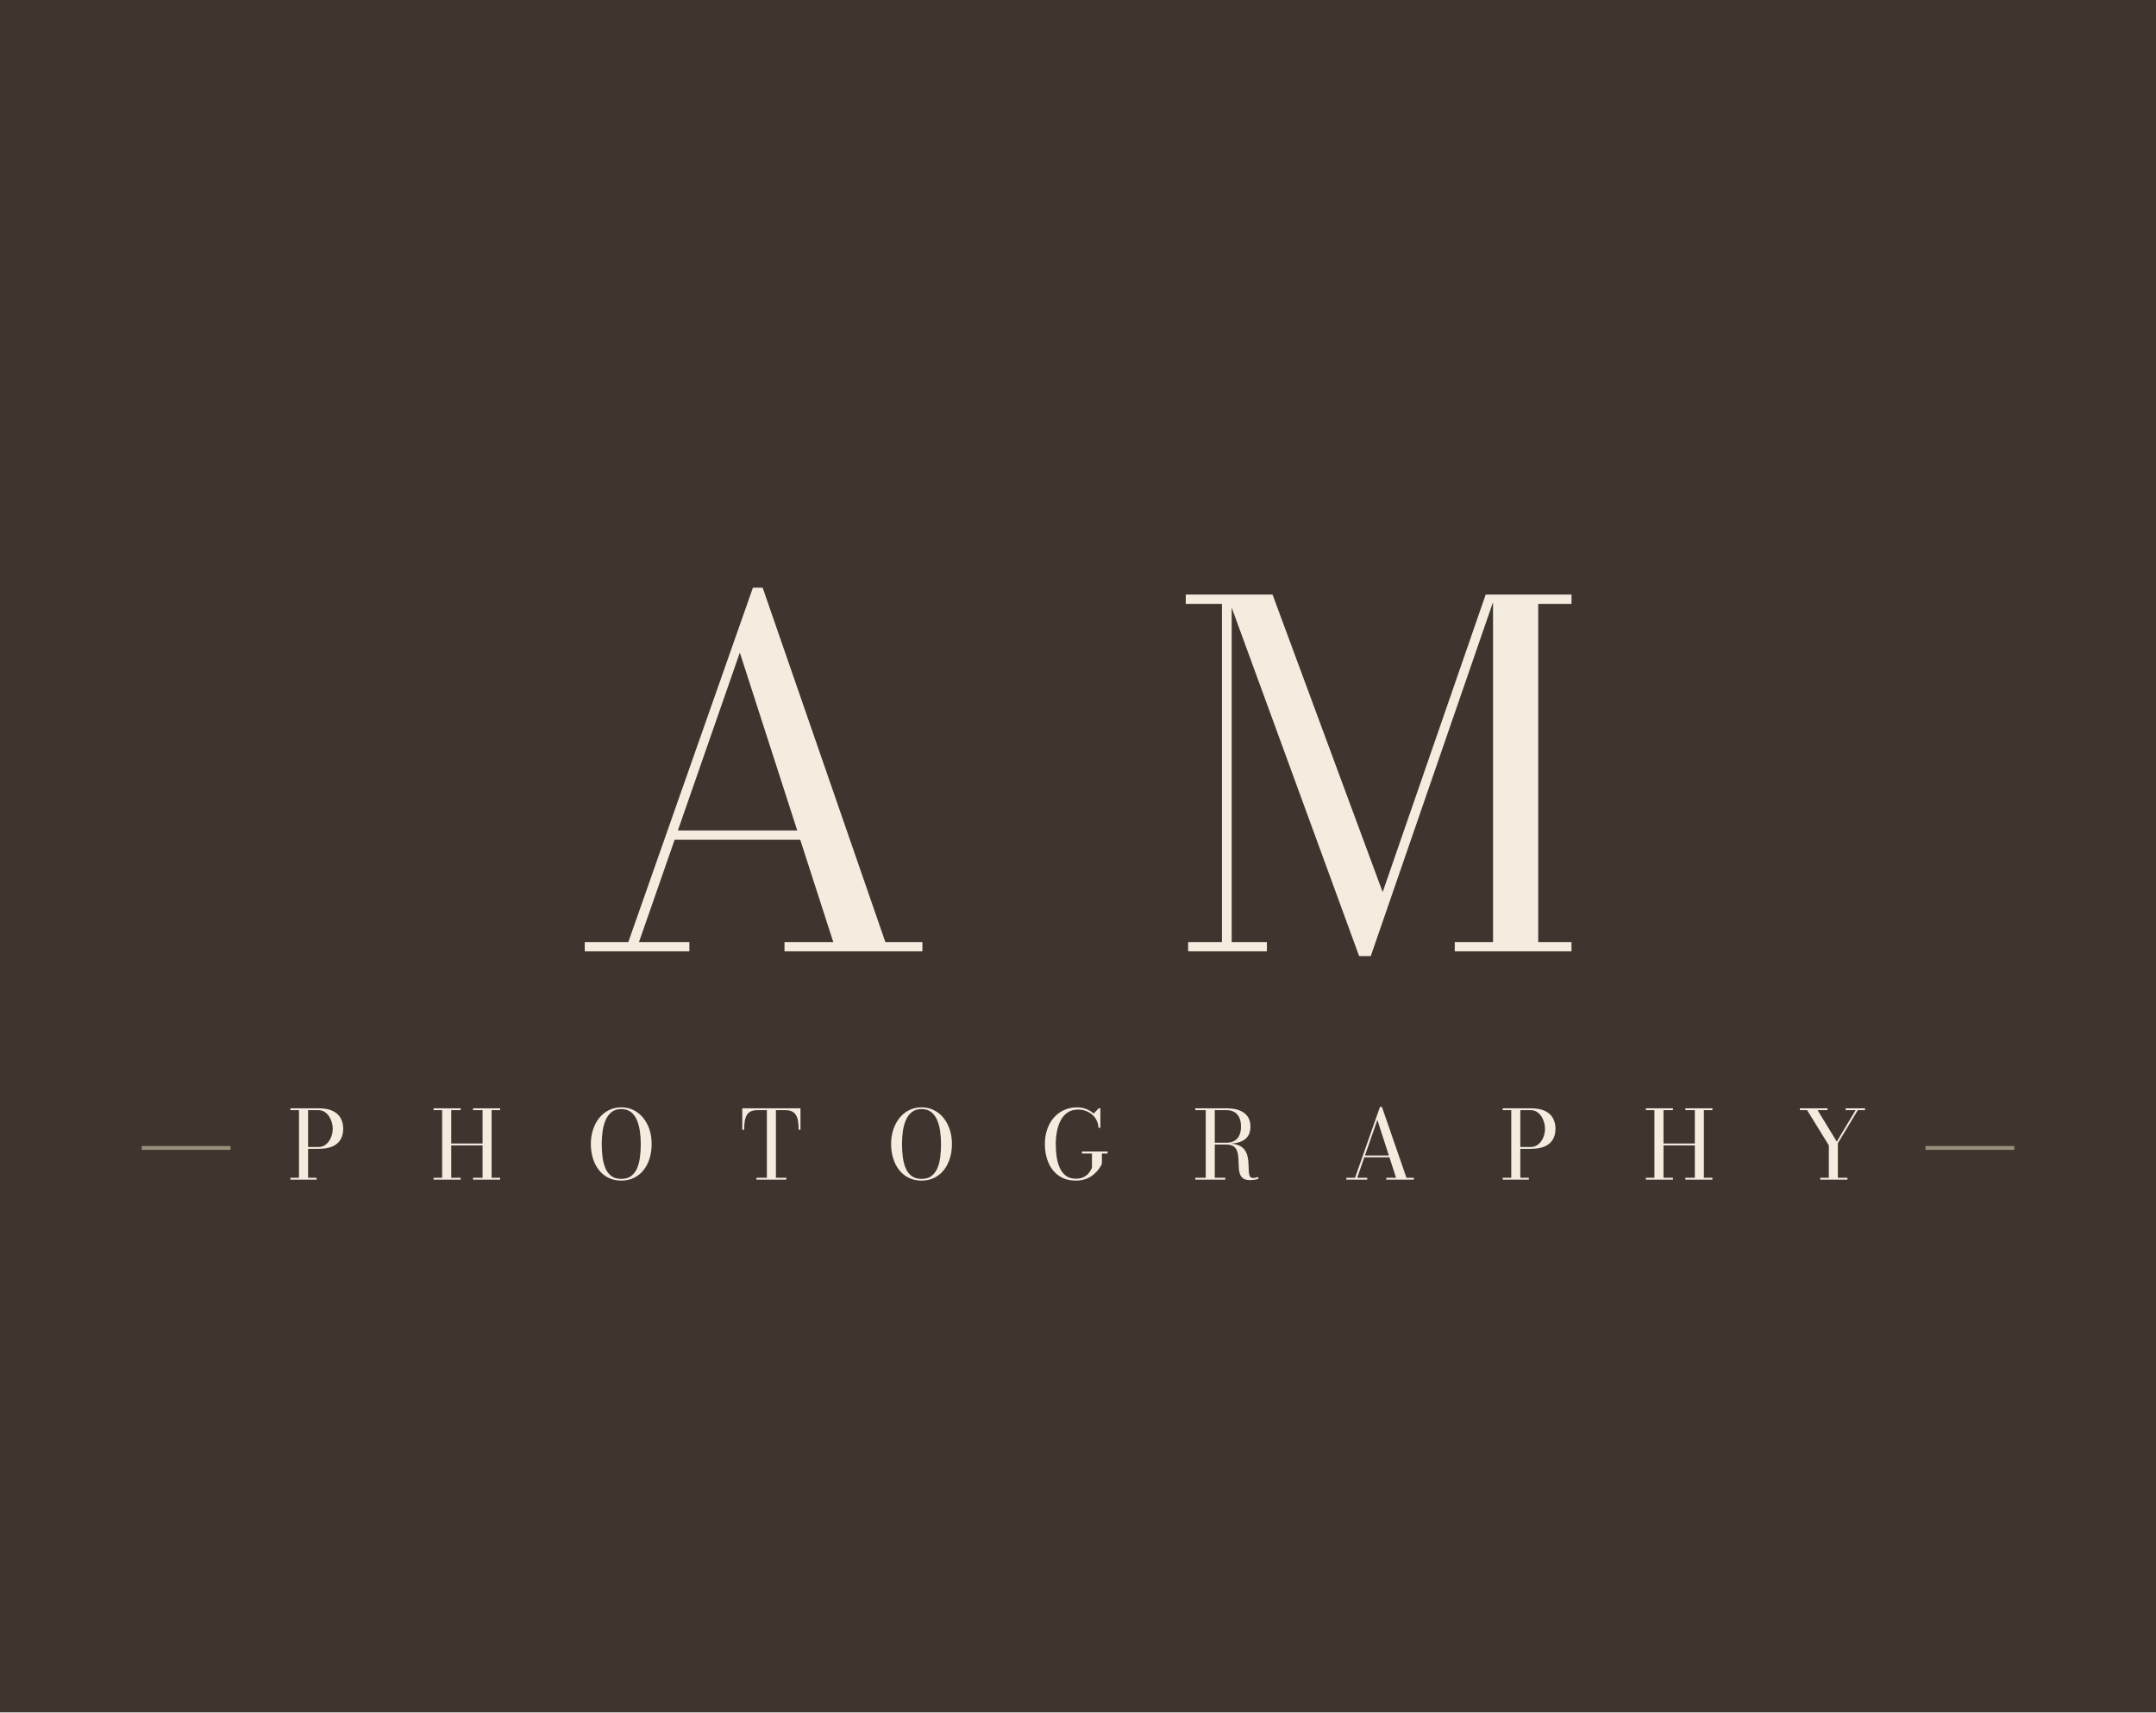
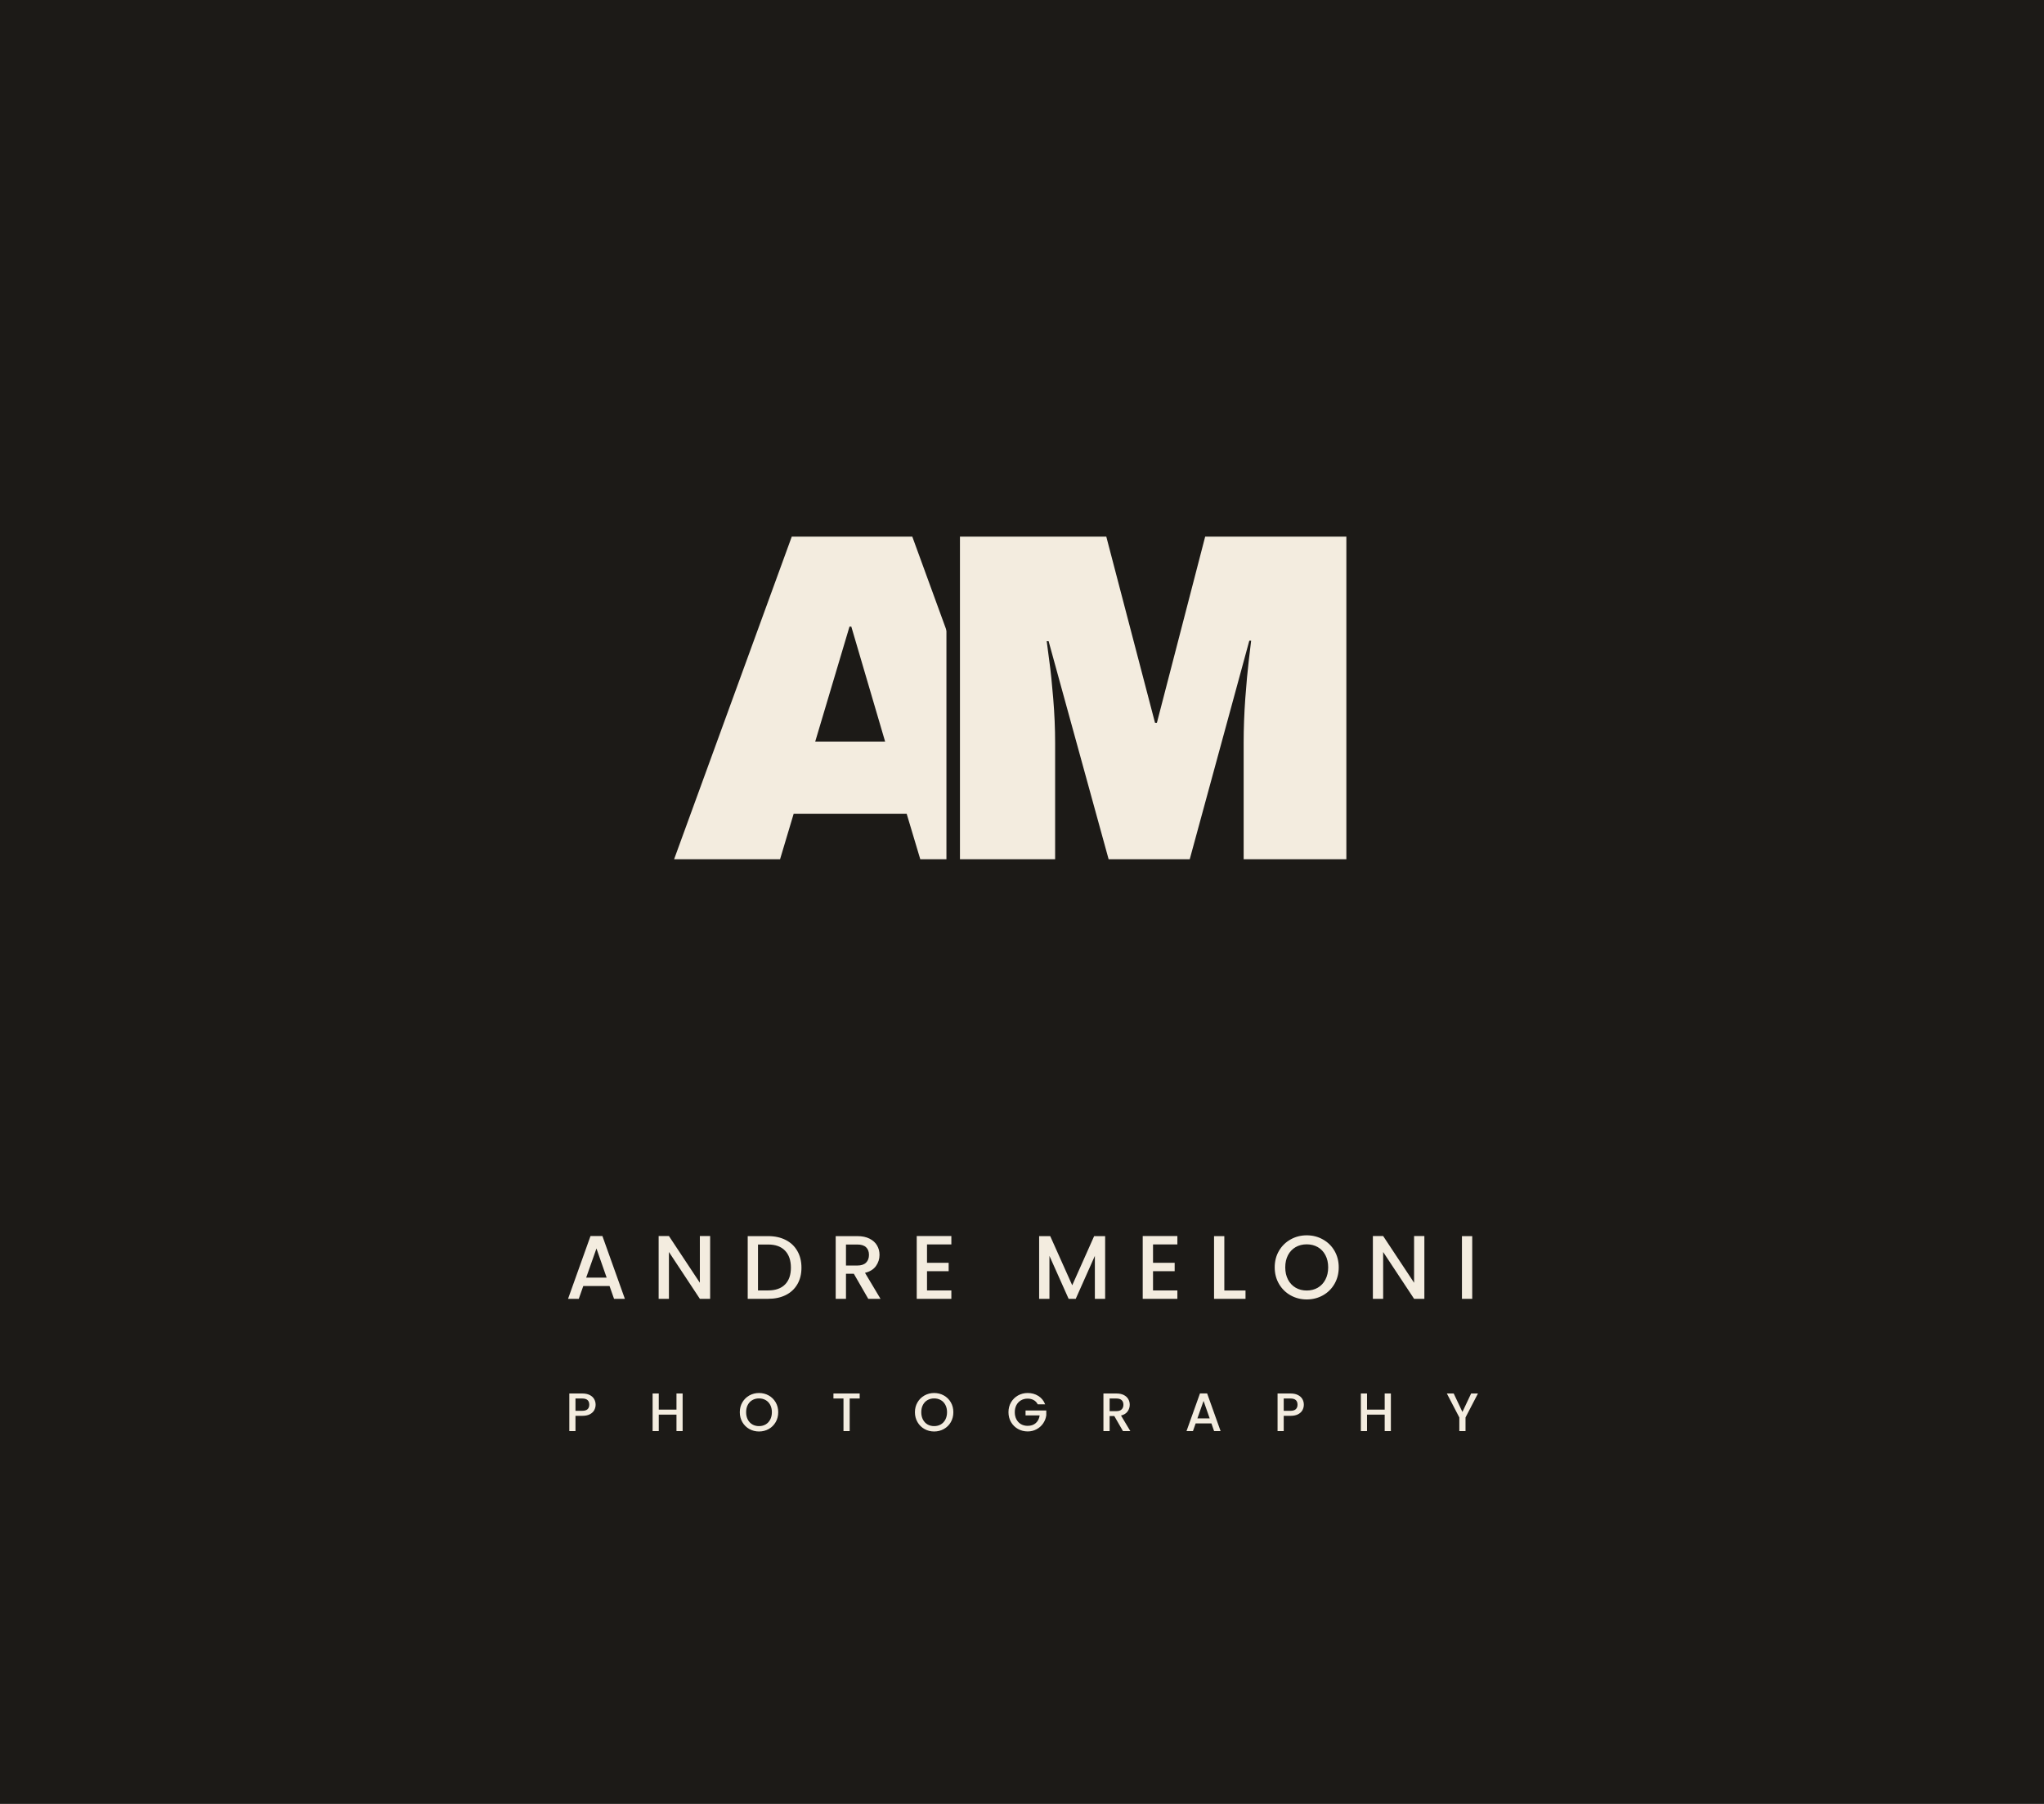
- <svg xmlns="http://www.w3.org/2000/svg" viewBox="0 0 680 540" width="680" height="540">
-   <rect width="680" height="540" fill="#3E362E" />
-   <path transform="translate(179.79,300.00)" d="M32.39,-35.18 L32.39,-38.11 L81.00,-38.11 L81.00,-35.18 L32.39,-35.18 Z M60.75,-114.68 L99.45,-2.93 L111.14,-2.93 L111.14,-0.00 L67.64,-0.00 L67.64,-2.93 L83.02,-2.93 L53.55,-94.20 L21.75,-2.93 L37.64,-2.93 L37.64,-0.00 L4.64,-0.00 L4.64,-2.93 L18.38,-2.93 L57.68,-114.68 L60.75,-114.68 Z M248.88,1.50 L207.18,-112.50 L221.57,-112.50 L256.30,-18.68 L288.79,-112.50 L291.93,-112.50 L252.55,1.50 L248.88,1.50 Z M208.68,-112.50 L208.68,-2.93 L219.79,-2.93 L219.79,-0.00 L194.95,-0.00 L194.95,-2.93 L205.61,-2.93 L205.61,-109.57 L194.20,-109.57 L194.20,-112.50 L208.68,-112.50 Z M315.86,-112.50 L315.86,-109.57 L305.36,-109.57 L305.36,-2.93 L315.86,-2.93 L315.86,-0.00 L279.04,-0.00 L279.04,-2.93 L291.11,-2.93 L291.11,-112.50 L315.86,-112.50 Z" fill="#F3ECDF" />
-   <line x1="44.7" y1="362" x2="72.7" y2="362" stroke="#9A8E7C" stroke-width="1.2" />
-   <line x1="607.3" y1="362" x2="635.3" y2="362" stroke="#9A8E7C" stroke-width="1.2" />
-   <path transform="translate(90.67,372.00)" d="M9.78,-22.50 Q12.50,-22.50 14.21,-21.70 Q15.93,-20.90 16.75,-19.44 Q17.58,-17.99 17.58,-16.04 Q17.58,-14.09 16.75,-12.67 Q15.93,-11.25 14.21,-10.49 Q12.50,-9.72 9.78,-9.72 L6.50,-9.72 L6.50,-0.59 L9.18,-0.59 L9.18,-0.00 L0.93,-0.00 L0.93,-0.59 L3.63,-0.59 L3.63,-21.91 L0.93,-21.91 L0.93,-22.50 L9.78,-22.50 Z M6.50,-10.30 L9.78,-10.30 Q10.86,-10.30 11.69,-10.81 Q12.53,-11.32 13.10,-12.16 Q13.68,-13.00 13.98,-14.02 Q14.28,-15.03 14.28,-16.04 Q14.28,-17.04 13.98,-18.07 Q13.68,-19.11 13.10,-19.98 Q12.53,-20.85 11.69,-21.38 Q10.86,-21.91 9.78,-21.91 L6.50,-21.91 L6.50,-10.30 Z M67.08,-22.50 L67.08,-21.91 L64.38,-21.91 L64.38,-0.59 L67.08,-0.59 L67.08,-0.00 L58.53,-0.00 L58.53,-0.59 L61.53,-0.59 L61.53,-10.80 L51.65,-10.80 L51.65,-0.59 L54.63,-0.59 L54.63,-0.00 L46.08,-0.00 L46.08,-0.59 L48.78,-0.59 L48.78,-21.91 L46.08,-21.91 L46.08,-22.50 L54.63,-22.50 L54.63,-21.91 L51.65,-21.91 L51.65,-11.40 L61.53,-11.40 L61.53,-21.91 L58.53,-21.91 L58.53,-22.50 L67.08,-22.50 Z M105.28,0.30 Q103.00,0.30 101.21,-0.59 Q99.43,-1.49 98.19,-3.07 Q96.95,-4.66 96.32,-6.75 Q95.68,-8.85 95.68,-11.25 Q95.68,-13.65 96.36,-15.74 Q97.04,-17.84 98.30,-19.43 Q99.56,-21.01 101.33,-21.90 Q103.10,-22.80 105.28,-22.80 Q107.45,-22.80 109.22,-21.90 Q110.98,-21.01 112.24,-19.43 Q113.51,-17.84 114.19,-15.74 Q114.86,-13.65 114.86,-11.25 Q114.86,-8.85 114.23,-6.75 Q113.59,-4.66 112.36,-3.07 Q111.13,-1.49 109.34,-0.59 Q107.56,0.30 105.28,0.30 Z M105.28,-0.24 Q107.24,-0.24 108.45,-1.18 Q109.66,-2.11 110.31,-3.69 Q110.96,-5.28 111.19,-7.24 Q111.43,-9.21 111.43,-11.25 Q111.43,-13.29 111.15,-15.25 Q110.88,-17.22 110.20,-18.80 Q109.52,-20.39 108.32,-21.32 Q107.12,-22.26 105.28,-22.26 Q103.44,-22.26 102.24,-21.32 Q101.04,-20.39 100.35,-18.80 Q99.67,-17.22 99.39,-15.25 Q99.11,-13.29 99.11,-11.25 Q99.11,-9.21 99.35,-7.24 Q99.59,-5.28 100.24,-3.69 Q100.89,-2.11 102.10,-1.18 Q103.33,-0.24 105.28,-0.24 Z M147.90,-0.00 L147.90,-0.59 L151.20,-0.59 L151.20,-21.91 L148.20,-21.91 Q146.88,-21.91 146.06,-21.49 Q145.24,-21.06 144.81,-20.25 Q144.38,-19.45 144.21,-18.31 Q144.04,-17.18 144.04,-15.75 L143.44,-15.75 L143.44,-22.50 L161.80,-22.50 L161.80,-15.75 L161.22,-15.75 Q161.22,-17.18 161.05,-18.31 Q160.89,-19.45 160.44,-20.25 Q160.00,-21.06 159.18,-21.49 Q158.37,-21.91 157.05,-21.91 L154.05,-21.91 L154.05,-0.59 L157.35,-0.59 L157.35,-0.00 L147.90,-0.00 Z M199.98,0.30 Q197.70,0.30 195.92,-0.59 Q194.13,-1.49 192.89,-3.07 Q191.66,-4.66 191.02,-6.75 Q190.38,-8.85 190.38,-11.25 Q190.38,-13.65 191.06,-15.74 Q191.75,-17.84 193.01,-19.43 Q194.27,-21.01 196.03,-21.90 Q197.81,-22.80 199.98,-22.80 Q202.16,-22.80 203.92,-21.90 Q205.68,-21.01 206.95,-19.43 Q208.22,-17.84 208.89,-15.74 Q209.57,-13.65 209.57,-11.25 Q209.57,-8.85 208.93,-6.75 Q208.29,-4.66 207.06,-3.07 Q205.83,-1.49 204.05,-0.59 Q202.26,0.30 199.98,0.30 Z M199.98,-0.24 Q201.95,-0.24 203.15,-1.18 Q204.36,-2.11 205.02,-3.69 Q205.67,-5.28 205.90,-7.24 Q206.13,-9.21 206.13,-11.25 Q206.13,-13.29 205.85,-15.25 Q205.58,-17.22 204.90,-18.80 Q204.23,-20.39 203.03,-21.32 Q201.83,-22.26 199.98,-22.26 Q198.14,-22.26 196.94,-21.32 Q195.74,-20.39 195.05,-18.80 Q194.37,-17.22 194.09,-15.25 Q193.82,-13.29 193.82,-11.25 Q193.82,-9.21 194.06,-7.24 Q194.30,-5.28 194.94,-3.69 Q195.59,-2.11 196.81,-1.18 Q198.03,-0.24 199.98,-0.24 Z M250.57,-8.88 L258.68,-8.88 L258.68,-8.22 L256.87,-8.22 L256.87,-4.95 Q256.54,-4.25 255.89,-3.35 Q255.25,-2.45 254.25,-1.61 Q253.25,-0.78 251.86,-0.24 Q250.46,0.30 248.63,0.30 Q245.51,0.30 243.34,-1.20 Q241.16,-2.70 240.02,-5.31 Q238.88,-7.92 238.88,-11.25 Q238.88,-13.75 239.61,-15.86 Q240.34,-17.97 241.69,-19.53 Q243.04,-21.09 244.91,-21.94 Q246.79,-22.80 249.07,-22.80 Q250.55,-22.80 251.91,-22.28 Q253.27,-21.76 254.29,-20.85 L255.86,-22.50 L256.39,-22.50 L256.39,-16.35 L255.79,-16.35 Q255.73,-17.69 255.18,-18.74 Q254.65,-19.80 253.75,-20.55 Q252.85,-21.30 251.72,-21.70 Q250.60,-22.10 249.37,-22.10 Q247.42,-22.10 246.06,-21.18 Q244.70,-20.26 243.88,-18.71 Q243.07,-17.16 242.69,-15.22 Q242.32,-13.29 242.32,-11.25 Q242.32,-9.21 242.59,-7.26 Q242.87,-5.31 243.57,-3.74 Q244.27,-2.16 245.50,-1.23 Q246.73,-0.30 248.63,-0.30 Q250.03,-0.30 250.97,-0.74 Q251.90,-1.17 252.47,-1.78 Q253.03,-2.39 253.33,-2.95 Q253.63,-3.51 253.73,-3.75 L253.73,-8.22 L250.57,-8.22 L250.57,-8.88 Z M291.72,-11.31 L291.72,-11.65 L296.22,-11.65 Q297.66,-11.65 298.67,-12.24 Q299.69,-12.84 300.21,-13.98 Q300.74,-15.12 300.74,-16.75 Q300.74,-18.39 300.21,-19.54 Q299.69,-20.70 298.67,-21.30 Q297.66,-21.91 296.22,-21.91 L286.32,-21.91 L286.32,-22.50 L296.22,-22.50 Q298.49,-22.50 300.17,-21.88 Q301.86,-21.25 302.79,-19.98 Q303.72,-18.70 303.72,-16.75 Q303.72,-14.80 302.85,-13.60 Q301.98,-12.40 300.30,-11.85 Q298.64,-11.31 296.22,-11.31 L291.72,-11.31 Z M286.32,-0.00 L286.32,-0.59 L295.79,-0.59 L295.79,-0.00 L286.32,-0.00 Z M289.62,-0.31 L289.62,-22.10 L292.47,-22.10 L292.47,-0.31 L289.62,-0.31 Z M303.57,0.15 Q302.26,0.15 301.54,-0.32 Q300.81,-0.80 300.48,-1.60 Q300.15,-2.40 300.07,-3.40 Q299.99,-4.40 299.97,-5.46 Q299.95,-6.52 299.85,-7.52 Q299.74,-8.52 299.38,-9.32 Q299.03,-10.12 298.24,-10.60 Q297.45,-11.07 296.07,-11.07 L291.72,-11.07 L291.72,-11.39 L296.67,-11.39 Q298.81,-11.39 300.08,-10.80 Q301.35,-10.21 301.99,-9.24 Q302.64,-8.26 302.86,-7.11 Q303.09,-5.95 303.11,-4.80 Q303.14,-3.65 303.19,-2.67 Q303.24,-1.70 303.52,-1.11 Q303.79,-0.53 304.54,-0.53 Q305.03,-0.53 305.39,-0.62 Q305.76,-0.72 306.06,-0.87 L306.27,-0.31 Q305.91,-0.12 305.19,0.01 Q304.47,0.15 303.57,0.15 Z M339.51,-7.04 L339.51,-7.62 L349.24,-7.62 L349.24,-7.04 L339.51,-7.04 Z M345.19,-22.94 L352.93,-0.59 L355.26,-0.59 L355.26,-0.00 L346.56,-0.00 L346.56,-0.59 L349.64,-0.59 L343.75,-18.84 L337.39,-0.59 L340.56,-0.59 L340.56,-0.00 L333.96,-0.00 L333.96,-0.59 L336.71,-0.59 L344.57,-22.94 L345.19,-22.94 Z M392.13,-22.50 Q394.84,-22.50 396.56,-21.70 Q398.28,-20.90 399.10,-19.44 Q399.93,-17.99 399.93,-16.04 Q399.93,-14.09 399.10,-12.67 Q398.28,-11.25 396.56,-10.49 Q394.84,-9.72 392.13,-9.72 L388.84,-9.72 L388.84,-0.59 L391.53,-0.59 L391.53,-0.00 L383.28,-0.00 L383.28,-0.59 L385.98,-0.59 L385.98,-21.91 L383.28,-21.91 L383.28,-22.50 L392.13,-22.50 Z M388.84,-10.30 L392.13,-10.30 Q393.21,-10.30 394.04,-10.81 Q394.87,-11.32 395.45,-12.16 Q396.03,-13.00 396.33,-14.02 Q396.63,-15.03 396.63,-16.04 Q396.63,-17.04 396.33,-18.07 Q396.03,-19.11 395.45,-19.98 Q394.87,-20.85 394.04,-21.38 Q393.21,-21.91 392.13,-21.91 L388.84,-21.91 L388.84,-10.30 Z M449.43,-22.50 L449.43,-21.91 L446.73,-21.91 L446.73,-0.59 L449.43,-0.59 L449.43,-0.00 L440.88,-0.00 L440.88,-0.59 L443.88,-0.59 L443.88,-10.80 L434.00,-10.80 L434.00,-0.59 L436.98,-0.59 L436.98,-0.00 L428.43,-0.00 L428.43,-0.59 L431.13,-0.59 L431.13,-21.91 L428.43,-21.91 L428.43,-22.50 L436.98,-22.50 L436.98,-21.91 L434.00,-21.91 L434.00,-11.40 L443.88,-11.40 L443.88,-21.91 L440.88,-21.91 L440.88,-22.50 L449.43,-22.50 Z M483.44,-0.00 L483.44,-0.59 L486.14,-0.59 L486.14,-10.81 L479.30,-21.91 L477.01,-21.91 L477.01,-22.50 L485.71,-22.50 L485.71,-21.91 L482.60,-21.91 L488.65,-12.00 L494.59,-21.91 L491.44,-21.91 L491.44,-22.50 L497.56,-22.50 L497.56,-21.91 L495.28,-21.91 L488.99,-11.49 L488.99,-0.59 L492.01,-0.59 L492.01,-0.00 L483.44,-0.00 Z" fill="#F3ECDF" />
+ <svg xmlns="http://www.w3.org/2000/svg" viewBox="0 0 680 600" width="680" height="600">
+   <rect width="680" height="600" fill="#1C1A17" />
+   <path transform="translate(222.7,285.8)" d="M83.46,-0.00 L78.93,-15.14 L41.34,-15.14 L36.81,-0.00 L1.56,-0.00 L40.71,-107.32 L80.80,-107.32 L119.97,-0.00 L83.46,-0.00 Z M48.51,-39.15 L71.76,-39.15 L60.52,-77.37 L59.91,-77.37 L48.51,-39.15 Z" fill="#F3ECDF" />
+   <path transform="translate(310.0,285.8)" d="M103.74,-0.00 L103.74,-38.68 Q103.74,-45.87 104.28,-53.43 Q104.84,-60.99 105.45,-66.13 Q106.08,-71.30 106.23,-72.69 L105.62,-72.69 L85.80,-0.00 L58.82,-0.00 L38.85,-72.54 L38.22,-72.54 Q38.37,-71.13 39.07,-66.06 Q39.78,-60.99 40.39,-53.43 Q41.02,-45.87 41.02,-38.68 L41.02,-0.00 L9.36,-0.00 L9.36,-107.32 L58.04,-107.32 L74.25,-45.39 L74.88,-45.39 L90.94,-107.32 L137.91,-107.32 L137.91,-0.00 L103.74,-0.00 Z" fill="#1C1A17" stroke="#1C1A17" stroke-width="9" stroke-linejoin="round" />
+   <path transform="translate(310.0,285.8)" d="M103.74,-0.00 L103.74,-38.68 Q103.74,-45.87 104.28,-53.43 Q104.84,-60.99 105.45,-66.13 Q106.08,-71.30 106.23,-72.69 L105.62,-72.69 L85.80,-0.00 L58.82,-0.00 L38.85,-72.54 L38.22,-72.54 Q38.37,-71.13 39.07,-66.06 Q39.78,-60.99 40.39,-53.43 Q41.02,-45.87 41.02,-38.68 L41.02,-0.00 L9.36,-0.00 L9.36,-107.32 L58.04,-107.32 L74.25,-45.39 L74.88,-45.39 L90.94,-107.32 L137.91,-107.32 L137.91,-0.00 L103.74,-0.00 Z" fill="#F3ECDF" />
+   <path transform="translate(187.96,432.00)" d="M14.82,-4.26 L6.09,-4.26 L4.59,-0.00 L1.02,-0.00 L8.49,-20.88 L12.45,-20.88 L19.92,-0.00 L16.32,-0.00 L14.82,-4.26 Z M13.86,-7.05 L10.47,-16.74 L7.05,-7.05 L13.86,-7.05 Z M48.29,-0.00 L44.87,-0.00 L34.58,-15.57 L34.58,-0.00 L31.16,-0.00 L31.16,-20.88 L34.58,-20.88 L44.87,-5.34 L44.87,-20.88 L48.29,-20.88 L48.29,-0.00 Z M67.60,-20.85 Q70.93,-20.85 73.43,-19.57 Q75.94,-18.30 77.30,-15.91 Q78.67,-13.53 78.67,-10.35 Q78.67,-7.17 77.30,-4.83 Q75.94,-2.49 73.43,-1.24 Q70.93,-0.00 67.60,-0.00 L60.79,-0.00 L60.79,-20.85 L67.60,-20.85 Z M67.60,-2.79 Q71.26,-2.79 73.21,-4.77 Q75.16,-6.75 75.16,-10.35 Q75.16,-13.98 73.21,-16.02 Q71.26,-18.06 67.60,-18.06 L64.21,-18.06 L64.21,-2.79 L67.60,-2.79 Z M100.89,-0.00 L96.09,-8.34 L93.48,-8.34 L93.48,-0.00 L90.06,-0.00 L90.06,-20.85 L97.26,-20.85 Q99.66,-20.85 101.32,-20.01 Q102.99,-19.17 103.81,-17.76 Q104.64,-16.35 104.64,-14.61 Q104.64,-12.57 103.45,-10.90 Q102.27,-9.24 99.81,-8.64 L104.97,-0.00 L100.89,-0.00 Z M93.48,-11.07 L97.26,-11.07 Q99.18,-11.07 100.16,-12.03 Q101.13,-12.99 101.13,-14.61 Q101.13,-16.23 100.17,-17.14 Q99.21,-18.06 97.26,-18.06 L93.48,-18.06 L93.48,-11.07 Z M120.44,-18.09 L120.44,-11.97 L127.64,-11.97 L127.64,-9.18 L120.44,-9.18 L120.44,-2.79 L128.54,-2.79 L128.54,-0.00 L117.02,-0.00 L117.02,-20.88 L128.54,-20.88 L128.54,-18.09 L120.44,-18.09 Z M179.70,-20.85 L179.70,-0.00 L176.28,-0.00 L176.28,-14.28 L169.92,-0.00 L167.55,-0.00 L161.17,-14.28 L161.17,-0.00 L157.74,-0.00 L157.74,-20.85 L161.43,-20.85 L168.75,-4.50 L176.04,-20.85 L179.70,-20.85 Z M195.63,-18.09 L195.63,-11.97 L202.83,-11.97 L202.83,-9.18 L195.63,-9.18 L195.63,-2.79 L203.73,-2.79 L203.73,-0.00 L192.20,-0.00 L192.20,-20.88 L203.73,-20.88 L203.73,-18.09 L195.63,-18.09 Z M219.35,-2.76 L226.40,-2.76 L226.40,-0.00 L215.93,-0.00 L215.93,-20.85 L219.35,-20.85 L219.35,-2.76 Z M246.76,0.21 Q243.85,0.21 241.40,-1.15 Q238.96,-2.52 237.53,-4.96 Q236.11,-7.41 236.11,-10.47 Q236.11,-13.53 237.53,-15.96 Q238.96,-18.39 241.40,-19.75 Q243.85,-21.12 246.76,-21.12 Q249.70,-21.12 252.14,-19.75 Q254.59,-18.39 256.00,-15.96 Q257.41,-13.53 257.41,-10.47 Q257.41,-7.41 256.00,-4.96 Q254.59,-2.52 252.14,-1.15 Q249.70,0.21 246.76,0.21 Z M246.76,-2.76 Q248.83,-2.76 250.45,-3.70 Q252.07,-4.65 252.98,-6.40 Q253.90,-8.16 253.90,-10.47 Q253.90,-12.78 252.98,-14.52 Q252.07,-16.26 250.45,-17.19 Q248.83,-18.12 246.76,-18.12 Q244.69,-18.12 243.07,-17.19 Q241.45,-16.26 240.53,-14.52 Q239.62,-12.78 239.62,-10.47 Q239.62,-8.16 240.53,-6.40 Q241.45,-4.65 243.07,-3.70 Q244.69,-2.76 246.76,-2.76 Z M285.90,-0.00 L282.48,-0.00 L272.19,-15.57 L272.19,-0.00 L268.77,-0.00 L268.77,-20.88 L272.19,-20.88 L282.48,-5.34 L282.48,-20.88 L285.90,-20.88 L285.90,-0.00 Z M301.82,-20.85 L301.82,-0.00 L298.40,-0.00 L298.40,-20.85 L301.82,-20.85 Z" fill="#F3ECDF" />
+   <path transform="translate(188.05,476.00)" d="M10.10,-8.78 Q10.10,-7.83 9.65,-6.98 Q9.20,-6.14 8.21,-5.61 Q7.22,-5.08 5.67,-5.08 L3.40,-5.08 L3.40,-0.00 L1.35,-0.00 L1.35,-12.51 L5.67,-12.51 Q7.11,-12.51 8.11,-12.01 Q9.11,-11.52 9.60,-10.67 Q10.10,-9.83 10.10,-8.78 Z M5.67,-6.75 Q6.84,-6.75 7.42,-7.28 Q7.99,-7.81 7.99,-8.78 Q7.99,-10.84 5.67,-10.84 L3.40,-10.84 L3.40,-6.75 L5.67,-6.75 Z M39.05,-12.51 L39.05,-0.00 L37.00,-0.00 L37.00,-5.47 L31.11,-5.47 L31.11,-0.00 L29.06,-0.00 L29.06,-12.51 L31.11,-12.51 L31.11,-7.15 L37.00,-7.15 L37.00,-12.51 L39.05,-12.51 Z M64.46,0.13 Q62.71,0.13 61.24,-0.69 Q59.78,-1.51 58.92,-2.98 Q58.07,-4.45 58.07,-6.28 Q58.07,-8.12 58.92,-9.57 Q59.78,-11.03 61.24,-11.85 Q62.71,-12.67 64.46,-12.67 Q66.22,-12.67 67.69,-11.85 Q69.15,-11.03 70.00,-9.57 Q70.85,-8.12 70.85,-6.28 Q70.85,-4.45 70.00,-2.98 Q69.15,-1.51 67.69,-0.69 Q66.22,0.13 64.46,0.13 Z M64.46,-1.66 Q65.70,-1.66 66.67,-2.22 Q67.64,-2.79 68.19,-3.84 Q68.74,-4.90 68.74,-6.28 Q68.74,-7.67 68.19,-8.71 Q67.64,-9.76 66.67,-10.31 Q65.70,-10.87 64.46,-10.87 Q63.21,-10.87 62.24,-10.31 Q61.27,-9.76 60.72,-8.71 Q60.17,-7.67 60.17,-6.28 Q60.17,-4.90 60.72,-3.84 Q61.27,-2.79 62.24,-2.22 Q63.21,-1.66 64.46,-1.66 Z M97.95,-12.51 L97.95,-10.84 L94.62,-10.84 L94.62,-0.00 L92.56,-0.00 L92.56,-10.84 L89.22,-10.84 L89.22,-12.51 L97.95,-12.51 Z M122.72,0.13 Q120.98,0.13 119.51,-0.69 Q118.04,-1.51 117.19,-2.98 Q116.33,-4.45 116.33,-6.28 Q116.33,-8.12 117.19,-9.57 Q118.04,-11.03 119.51,-11.85 Q120.98,-12.67 122.72,-12.67 Q124.49,-12.67 125.95,-11.85 Q127.42,-11.03 128.27,-9.57 Q129.11,-8.12 129.11,-6.28 Q129.11,-4.45 128.27,-2.98 Q127.42,-1.51 125.95,-0.69 Q124.49,0.13 122.72,0.13 Z M122.72,-1.66 Q123.96,-1.66 124.94,-2.22 Q125.91,-2.79 126.46,-3.84 Q127.01,-4.90 127.01,-6.28 Q127.01,-7.67 126.46,-8.71 Q125.91,-9.76 124.94,-10.31 Q123.96,-10.87 122.72,-10.87 Q121.48,-10.87 120.51,-10.31 Q119.54,-9.76 118.99,-8.71 Q118.44,-7.67 118.44,-6.28 Q118.44,-4.90 118.99,-3.84 Q119.54,-2.79 120.51,-2.22 Q121.48,-1.66 122.72,-1.66 Z M157.18,-8.91 Q156.70,-9.85 155.83,-10.32 Q154.97,-10.80 153.84,-10.80 Q152.59,-10.80 151.62,-10.24 Q150.65,-9.68 150.10,-8.66 Q149.55,-7.63 149.55,-6.28 Q149.55,-4.93 150.10,-3.90 Q150.65,-2.86 151.62,-2.30 Q152.59,-1.75 153.84,-1.75 Q155.51,-1.75 156.55,-2.68 Q157.60,-3.62 157.83,-5.22 L153.13,-5.22 L153.13,-6.86 L160.03,-6.86 L160.03,-5.26 Q159.83,-3.80 158.99,-2.57 Q158.16,-1.35 156.81,-0.62 Q155.47,0.11 153.84,0.11 Q152.07,0.11 150.61,-0.71 Q149.16,-1.53 148.30,-2.99 Q147.45,-4.45 147.45,-6.28 Q147.45,-8.12 148.30,-9.57 Q149.16,-11.03 150.62,-11.85 Q152.09,-12.67 153.84,-12.67 Q155.83,-12.67 157.39,-11.69 Q158.95,-10.71 159.65,-8.91 L157.18,-8.91 Z M185.54,-0.00 L182.66,-5.00 L181.10,-5.00 L181.10,-0.00 L179.04,-0.00 L179.04,-12.51 L183.36,-12.51 Q184.80,-12.51 185.80,-12.01 Q186.80,-11.50 187.29,-10.66 Q187.79,-9.81 187.79,-8.77 Q187.79,-7.54 187.08,-6.54 Q186.37,-5.54 184.89,-5.18 L187.99,-0.00 L185.54,-0.00 Z M181.10,-6.64 L183.36,-6.64 Q184.52,-6.64 185.10,-7.22 Q185.69,-7.79 185.69,-8.77 Q185.69,-9.74 185.11,-10.29 Q184.53,-10.84 183.36,-10.84 L181.10,-10.84 L181.10,-6.64 Z M214.96,-2.56 L209.72,-2.56 L208.82,-0.00 L206.68,-0.00 L211.16,-12.53 L213.54,-12.53 L218.02,-0.00 L215.86,-0.00 L214.96,-2.56 Z M214.39,-4.23 L212.35,-10.04 L210.30,-4.23 L214.39,-4.23 Z M245.71,-8.78 Q245.71,-7.83 245.26,-6.98 Q244.81,-6.14 243.82,-5.61 Q242.83,-5.08 241.29,-5.08 L239.02,-5.08 L239.02,-0.00 L236.97,-0.00 L236.97,-12.51 L241.29,-12.51 Q242.73,-12.51 243.72,-12.01 Q244.72,-11.52 245.22,-10.67 Q245.71,-9.83 245.71,-8.78 Z M241.29,-6.75 Q242.46,-6.75 243.03,-7.28 Q243.61,-7.81 243.61,-8.78 Q243.61,-10.84 241.29,-10.84 L239.02,-10.84 L239.02,-6.75 L241.29,-6.75 Z M274.67,-12.51 L274.67,-0.00 L272.61,-0.00 L272.61,-5.47 L266.73,-5.47 L266.73,-0.00 L264.68,-0.00 L264.68,-12.51 L266.73,-12.51 L266.73,-7.15 L272.61,-7.15 L272.61,-12.51 L274.67,-12.51 Z M303.64,-12.51 L299.50,-4.54 L299.50,-0.00 L297.44,-0.00 L297.44,-4.54 L293.29,-12.51 L295.57,-12.51 L298.47,-6.37 L301.37,-12.51 L303.64,-12.51 Z" fill="#F3ECDF" />
</svg>
